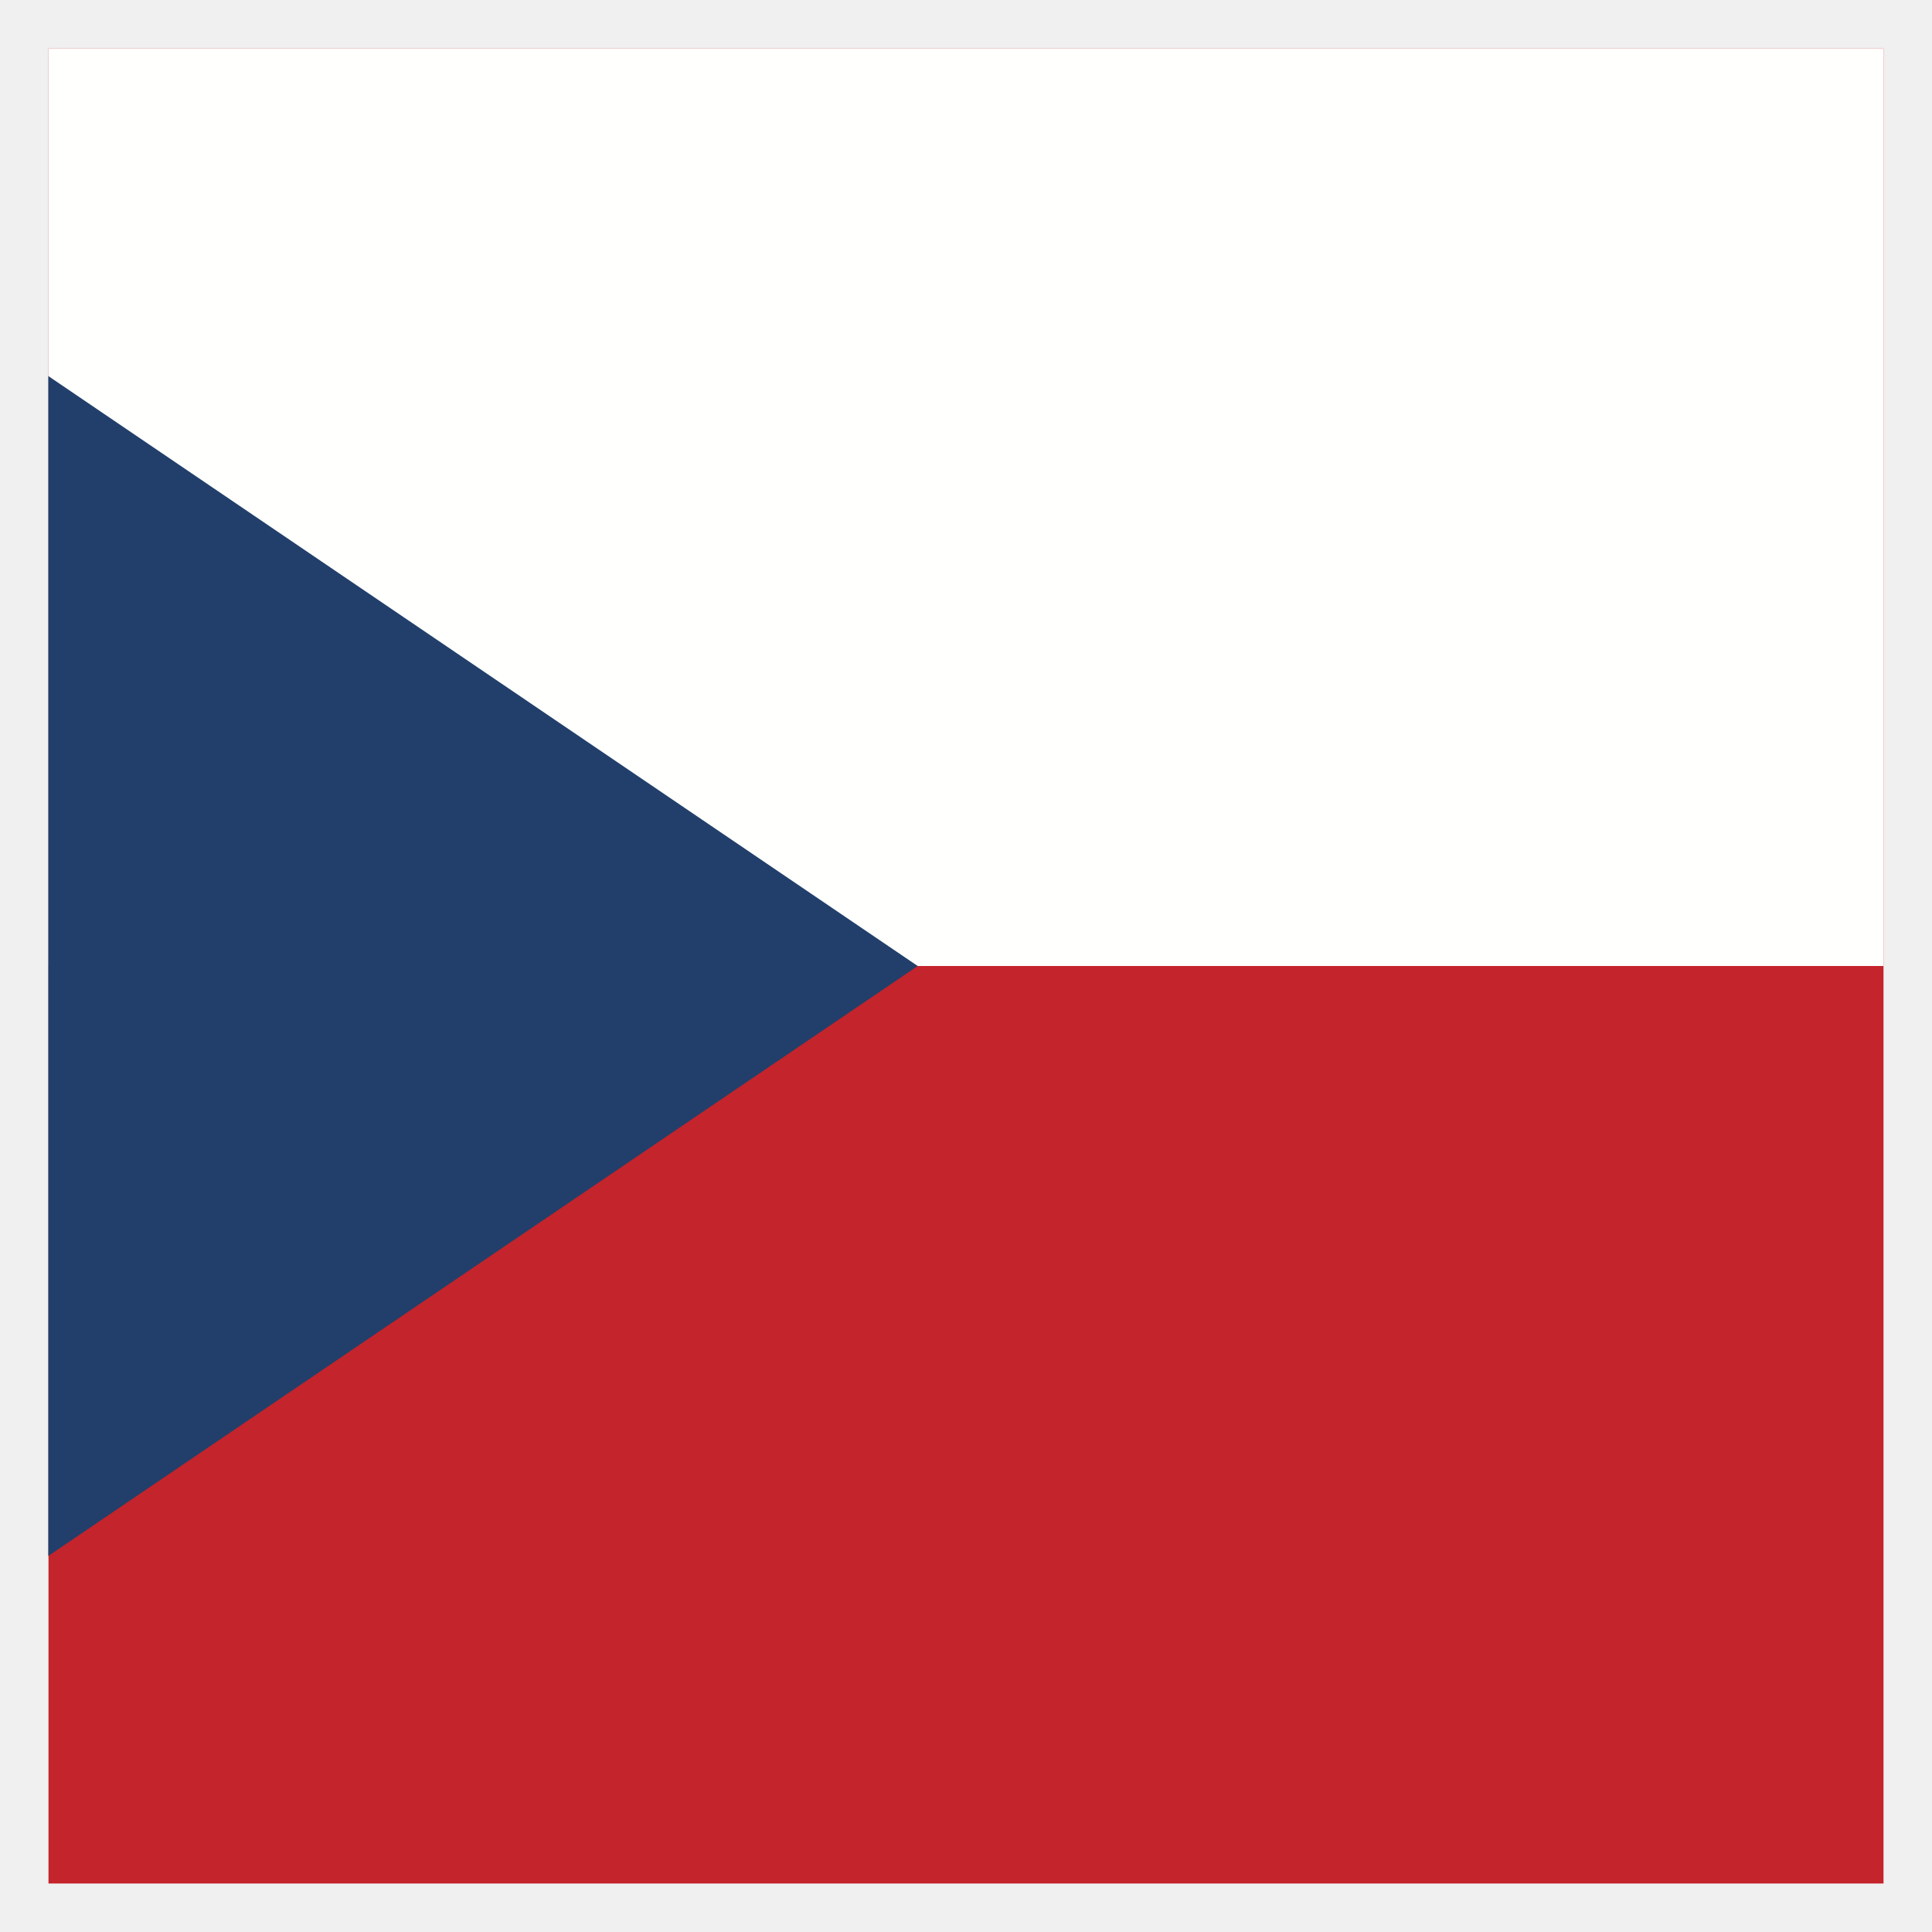
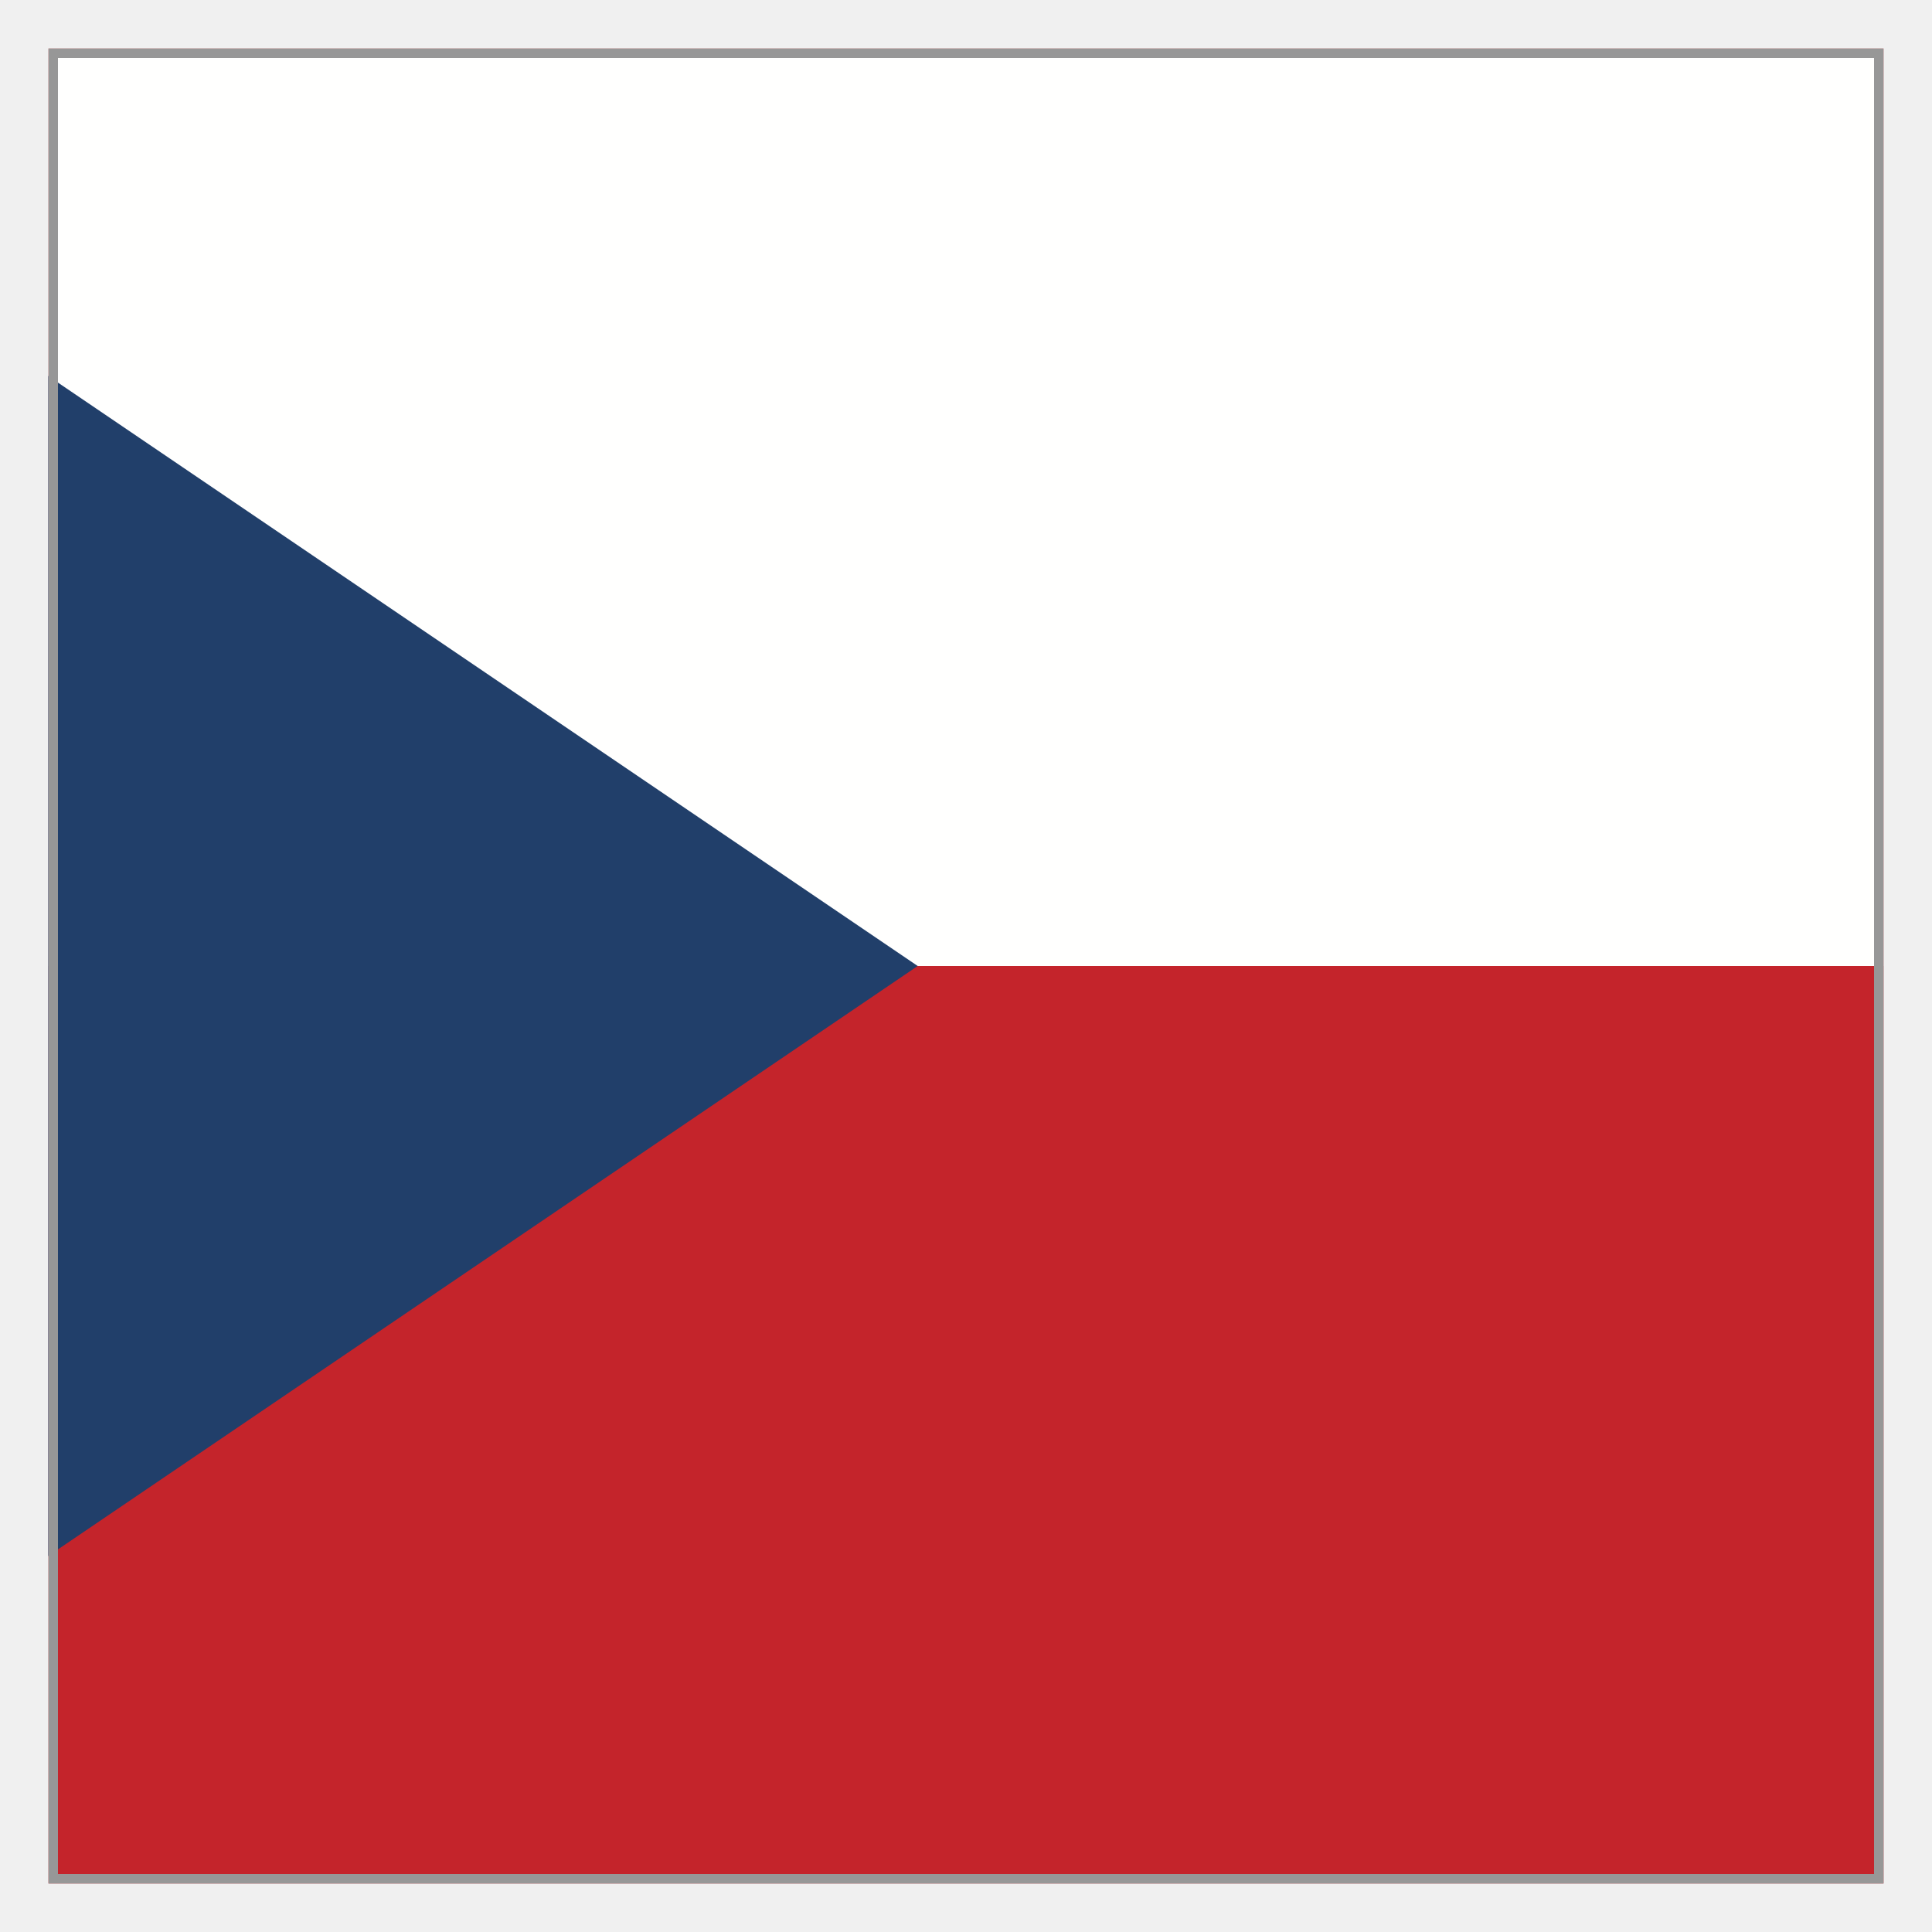
<svg xmlns="http://www.w3.org/2000/svg" xmlns:xlink="http://www.w3.org/1999/xlink" width="40px" height="40px" viewBox="0 0 40 40" version="1.1">
  <defs>
    <polygon id="path-1" points="1 1 39 1 39 39 1 39" />
  </defs>
  <g id="EC/Icons/Country-flags/Square/40x40/czech-republic" stroke="none" stroke-width="1" fill="none" fill-rule="evenodd">
    <mask id="mask-2" fill="white">
      <use xlink:href="#path-1" />
    </mask>
    <g id="Clip-2" />
    <polygon id="Fill-1" fill="#C4242B" mask="url(#mask-2)" points="1 39 39 39 39 1 1 1" />
    <polygon id="Fill-3" fill="#FFFFFE" mask="url(#mask-2)" points="1 20 39 20 39 1 1 1" />
    <polyline id="Fill-4" fill="#213F6A" mask="url(#mask-2)" points="19 20 -9 1 -9 39 19 20" />
+     <path d="M38.9,1.1 L38.9,38.9 L1.1,38.9 L1.1,1.1 L38.9,1.1 Z" id="Fill-1" stroke="#979797" stroke-width="0.2" mask="url(#mask-2)" />
  </g>
</svg>
